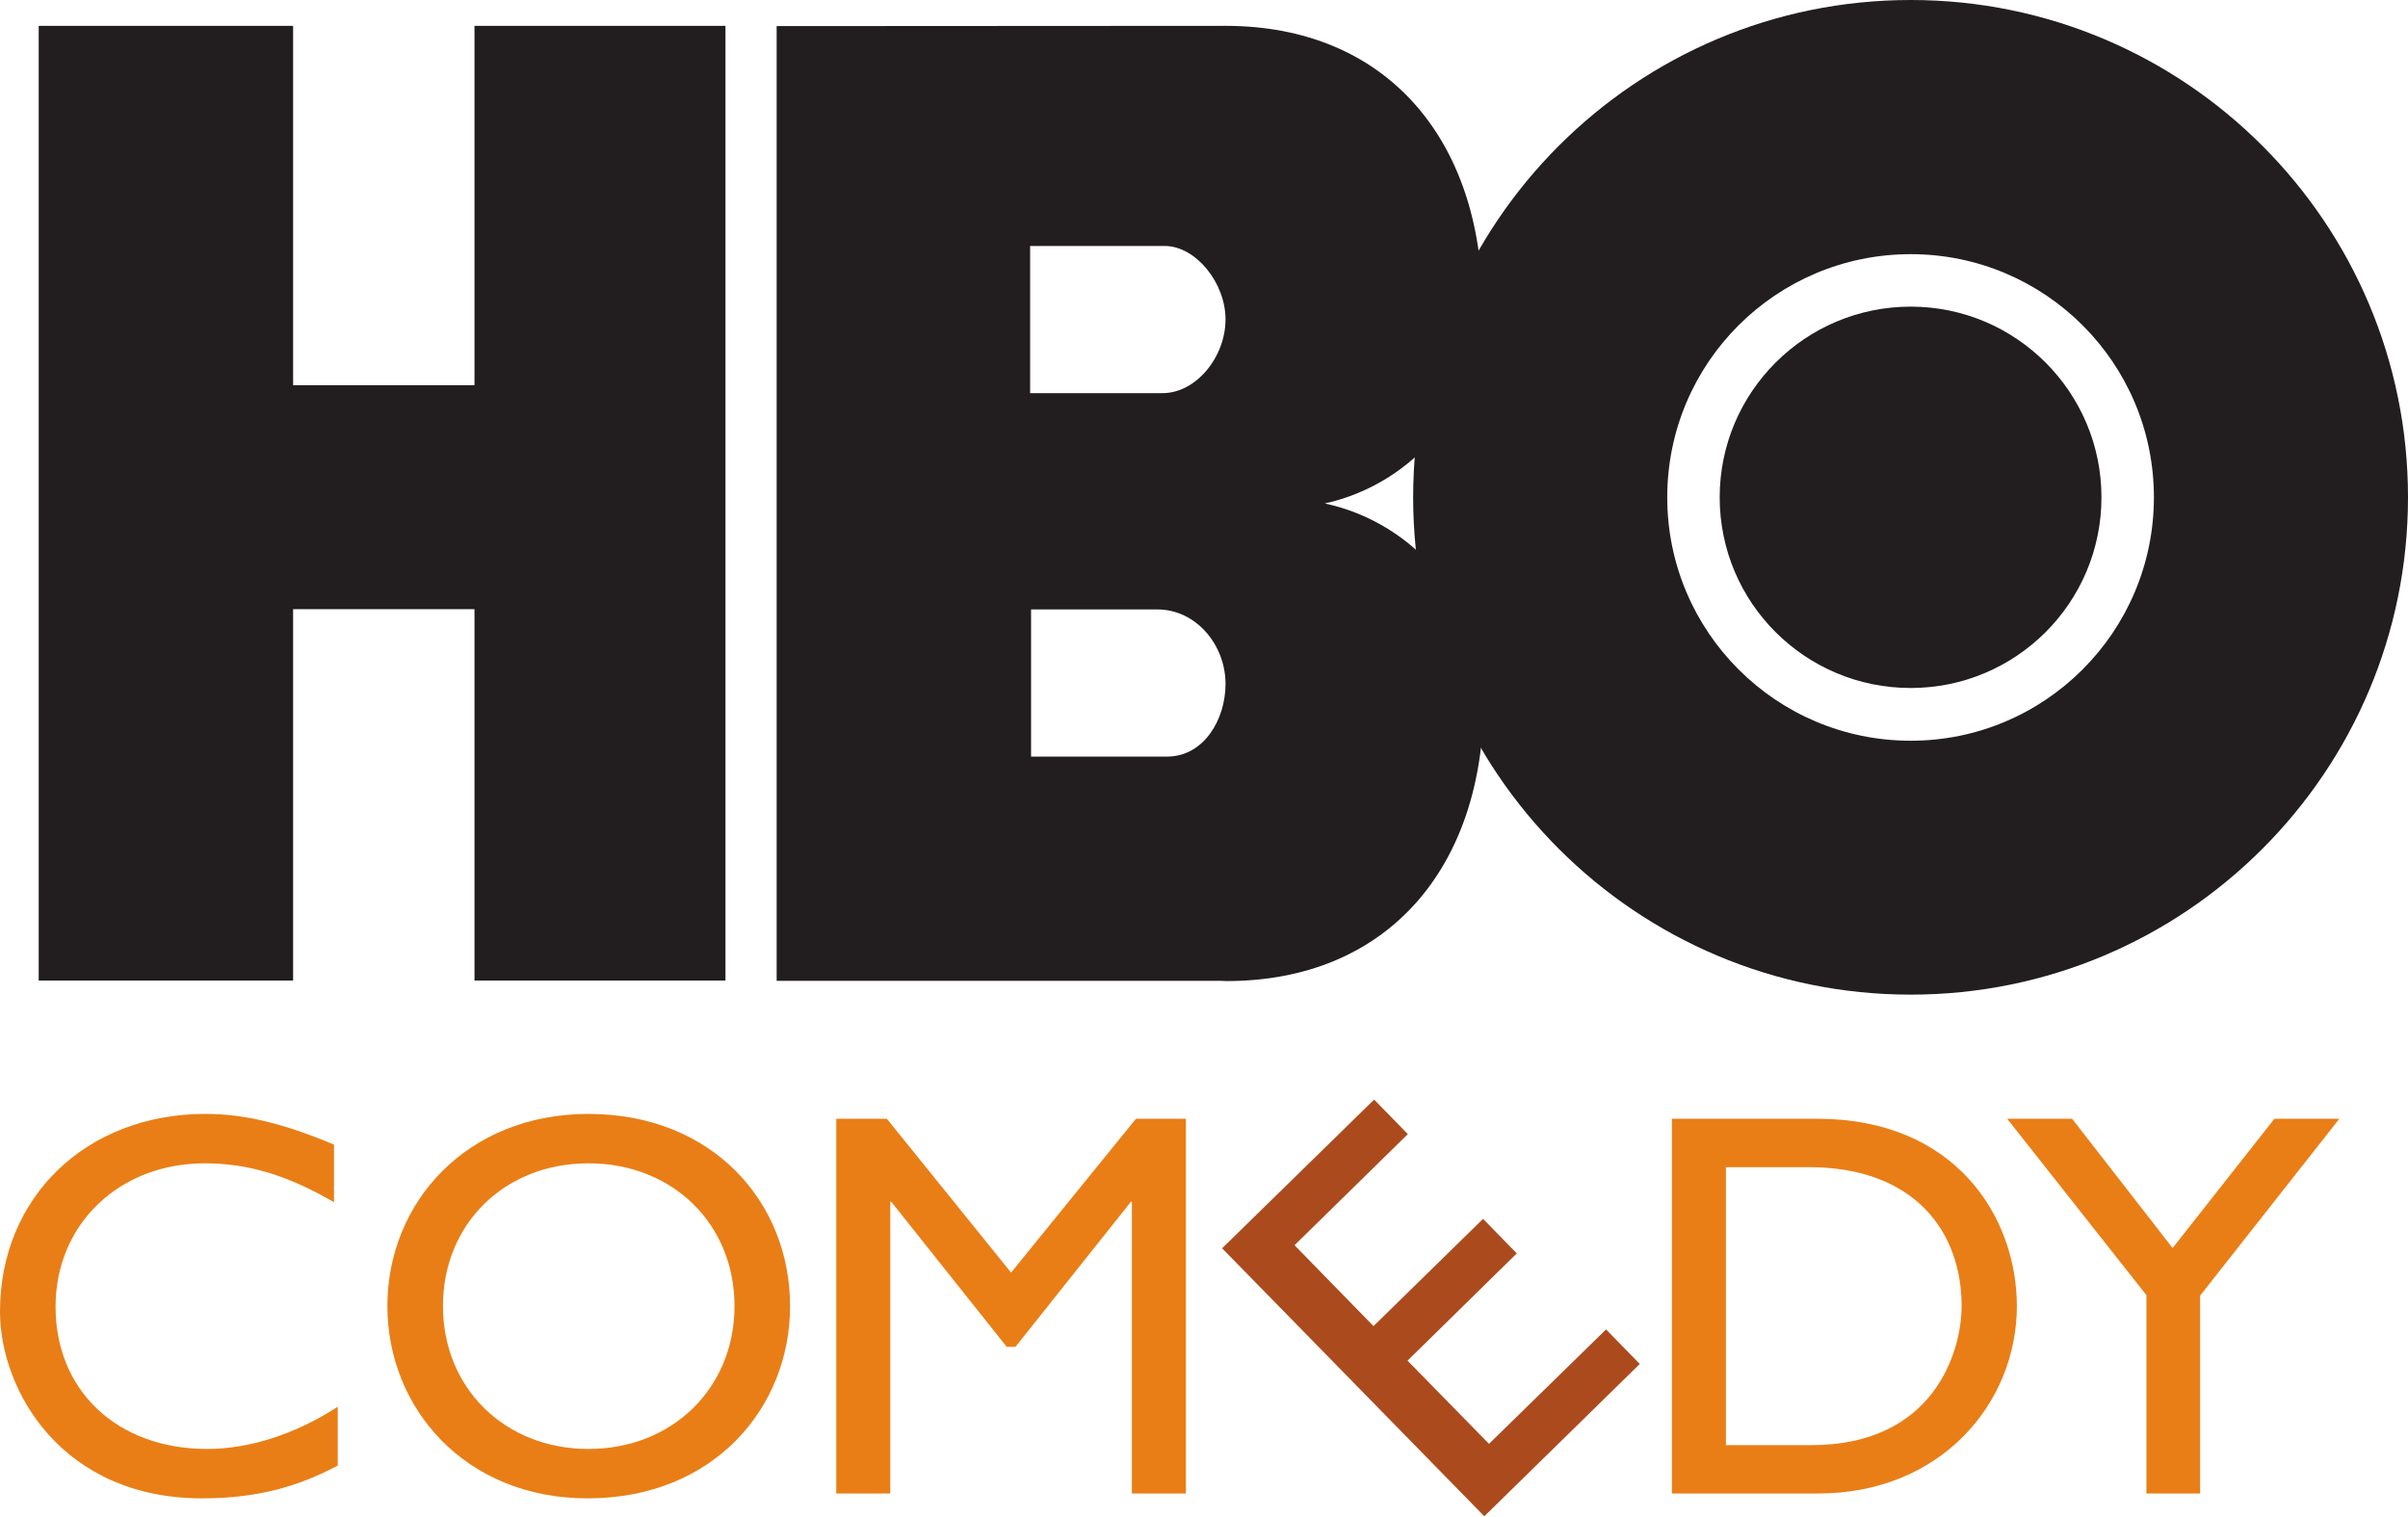
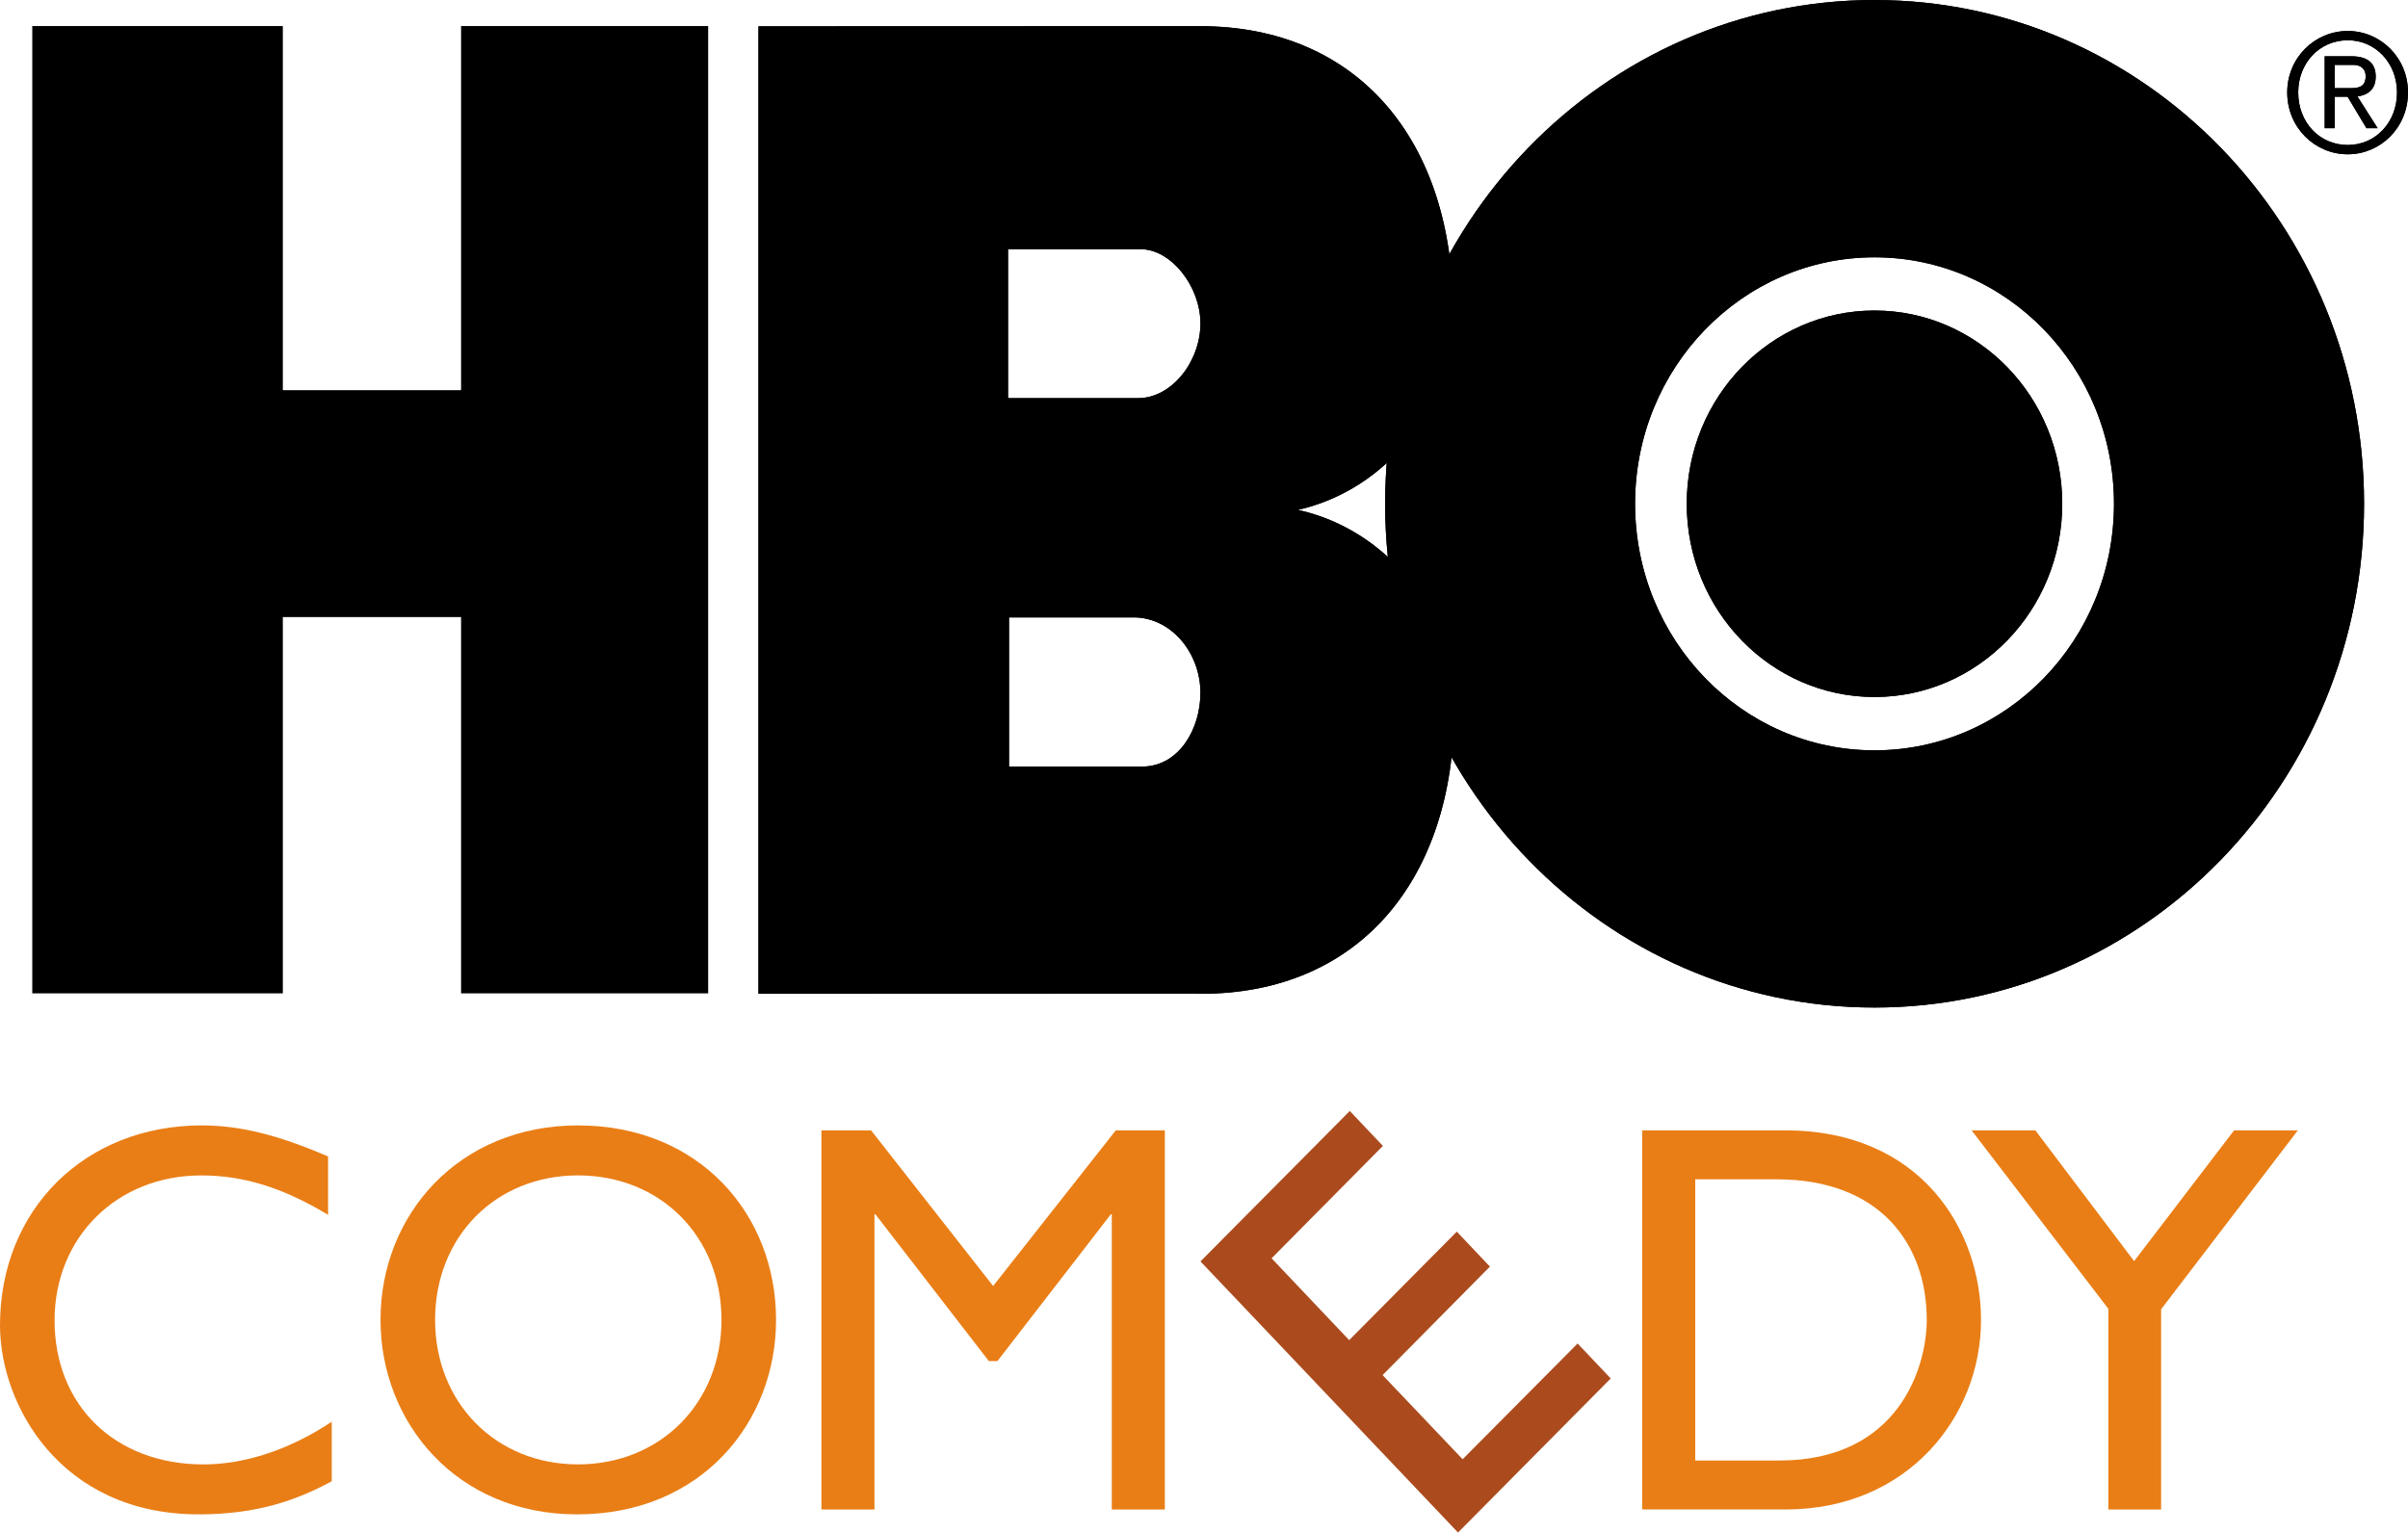
- <svg xmlns="http://www.w3.org/2000/svg" version="1.1" width="571.611" height="359.942" id="svg2">
-   <defs id="defs35" />
-   <g transform="translate(-163.9146,1153.03)" id="layer1">
-     <path d="m 233.495,-1008.421 43.052,0 0,88.163 59.577,0 0,-226.635 -59.577,0 0,85.307 -43.052,0 0,-85.307 -60.392,0 0,226.635 60.392,0" id="path8053" style="fill:#221e1f;fill-rule:evenodd;stroke:none" />
-     <path d="m 439.865,-1059.703 -31.419,0 0,-34.937 32.011,0 c 7.336,0.061 14.375,8.749 14.375,17.438 0,8.81 -6.891,17.499 -14.968,17.499 m 1.26,86.279 -32.456,0 0,-34.937 29.862,0 c 9.263,-0.061 16.302,8.385 16.302,17.681 0,8.446 -5.113,17.134 -13.709,17.256 m 37.273,-60.092 c 21.415,-4.739 37.421,-23.818 37.421,-46.664 0,-39.859 -22.897,-66.715 -60.985,-66.715 l -106.556,0.061 0,226.635 105.297,0 c 0.519,0 0.963,0.061 1.482,0.061 38.162,0 61.059,-26.856 61.059,-66.654 0,-22.967 -16.228,-42.107 -37.717,-46.724" id="path8055" style="fill:#221e1f;fill-rule:evenodd;stroke:none" />
-     <path d="m 617.484,-977.191 c -31.937,0 -57.798,-25.884 -57.798,-57.783 0,-31.899 25.861,-57.722 57.798,-57.722 31.863,0 57.724,25.823 57.724,57.722 0,31.899 -25.861,57.783 -57.724,57.783 m 0,-175.84 c -65.208,0 -118.116,52.861 -118.116,118.057 0,65.196 52.908,118.057 118.116,118.057 65.134,0 118.042,-52.861 118.042,-118.057 0,-65.195 -52.908,-118.057 -118.042,-118.057" id="path8057" style="fill:#221e1f;fill-rule:evenodd;stroke:none" />
-     <path d="m 617.484,-1080.24 c -25.046,0 -45.349,20.294 -45.349,45.266 0,25.033 20.304,45.266 45.349,45.266 24.972,0 45.275,-20.233 45.275,-45.266 0,-24.972 -20.304,-45.266 -45.275,-45.266" id="path8060" style="fill:#221e1f;fill-rule:evenodd;stroke:none" />
-     <path d="m 243.202,-867.64 c -10.967,-6.38 -20.378,-9.236 -30.678,-9.236 -20.304,0 -35.42,14.461 -35.42,34.026 0,19.929 14.598,33.783 36.013,33.783 10.004,0 20.97,-3.524 30.974,-10.025 l 0,13.975 c -8.67,4.557 -18.229,7.777 -32.16,7.777 -33.419,0 -48.017,-25.701 -48.017,-44.355 0,-27.099 20.452,-46.907 48.758,-46.907 9.114,0 18.377,2.187 30.529,7.291" id="path8062" style="fill:#e97e16;fill-rule:nonzero;stroke:none" />
-     <path d="m 303.594,-809.068 c 19.933,0 34.679,-14.461 34.679,-33.904 0,-19.565 -14.746,-33.904 -34.679,-33.904 -19.859,0 -34.531,14.339 -34.531,33.904 0,19.443 14.672,33.904 34.531,33.904 z m 0,-79.535 c 29.344,0 47.869,20.841 47.869,45.631 0,24 -18.006,45.631 -48.091,45.631 -29.121,0 -47.498,-21.509 -47.498,-45.631 0,-24.669 18.896,-45.631 47.721,-45.631" id="path8064" style="fill:#e97e16;fill-rule:nonzero;stroke:none" />
-     <path d="m 445.422,-798.495 -12.819,0 0,-69.266 -0.222,0 -27.417,34.451 -2.075,0 -27.417,-34.451 -0.222,0 0,69.266 -12.819,0 0,-88.953 12.004,0 29.492,36.517 29.64,-36.517 11.856,0" id="path8066" style="fill:#e97e16;fill-rule:nonzero;stroke:none" />
-     <path d="m 498.108,-883.803 -26.898,26.37 18.747,19.2 26.009,-25.458 8.003,8.203 -25.935,25.458 19.34,19.747 27.788,-27.16 8.003,8.203 -36.902,36.152 -62.244,-63.616 36.087,-35.302" id="path8068" style="fill:#ab4b1d;fill-rule:nonzero;stroke:none" />
-     <path d="m 573.616,-809.979 20.304,0 c 28.973,0 35.642,-22.056 35.642,-32.993 0,-17.863 -11.337,-32.993 -36.309,-32.993 l -19.637,0 0,65.985 z m -12.819,-77.469 34.531,0 c 32.901,0 47.35,23.453 47.35,44.476 0,22.846 -17.858,44.476 -47.202,44.476 l -34.679,0" id="path8070" style="fill:#e97e16;fill-rule:nonzero;stroke:none" />
-     <path d="m 703.811,-887.448 15.413,0 -33.049,41.985 0,46.968 -12.745,0 0,-47.089 -33.049,-41.864 15.413,0 23.86,30.684" id="path8072" style="fill:#e97e16;fill-rule:nonzero;stroke:none" />
+ <svg xmlns="http://www.w3.org/2000/svg" height="381.96" width="600" version="1.1">
+   <g transform="scale(1.81844,1.81844)">
+     <path d="m155.97,54.566-17.846,0,0-20.413,18.184,0c4.18,0.021,8.18,5.114,8.18,10.175,0,5.188-3.915,10.238-8.52,10.238m0.7,50.501-18.408,0,0-20.445,16.965,0c5.262-0.064,9.262,4.891,9.262,10.334,0,4.923-2.896,9.994-7.819,10.111m21.187-35.182c12.158-2.78,21.251-13.941,21.251-27.298,0-23.299-13.018-39.001-34.661-39.001l-60.518,0.021v132.59l59.817-0.021c0.286,0.021,0.573,0.032,0.859,0.032,21.644,0,34.662-15.702,34.662-38.98,0-13.421-9.167-24.625-21.411-27.341" fill-rule="evenodd" fill="#000" />
+     <path d="m256.85,102.84c-18.122,0-32.805-15.129-32.805-33.791,0-18.652,14.683-33.781,32.805-33.781,18.132,0,32.815,15.129,32.815,33.781,0,18.662-14.683,33.791-32.815,33.791m0.01-102.84c-37.028,0-67.063,30.917-67.063,69.047,0,38.142,30.035,69.047,67.063,69.047,37.039,0,67.074-30.905,67.074-69.047,0-38.127-30.04-69.043-67.07-69.043" fill-rule="evenodd" fill="#000" />
+     <path d="m256.85,42.56c-14.206,0-25.728,11.861-25.728,26.482,0,14.641,11.522,26.492,25.728,26.492s25.728-11.851,25.728-26.492c0-14.62-11.522-26.482-25.728-26.482" fill-rule="evenodd" fill="#000" />
+     <path d="m321.7,19.873c3.809,0,6.748-3.098,6.748-7.204,0-4.021-2.939-7.151-6.748-7.151-3.873,0-6.79,3.13-6.79,7.151,0,4.106,2.918,7.204,6.79,7.204m0-15.628c4.488,0,8.254,3.65,8.254,8.424,0,4.827-3.766,8.477-8.254,8.477-4.509,0-8.297-3.65-8.297-8.477,0-4.774,3.788-8.424,8.297-8.424m-1.793,7.84,2.26,0c1.506,0,1.984-0.552,1.984-1.666,0-0.976-0.7-1.528-1.676-1.528h-2.568v3.193zm0,5.485-1.369,0,0-9.856,3.65,0c2.239,0,3.342,0.934,3.342,2.79,0,1.782-1.125,2.536-2.504,2.716l2.769,4.35h-1.538l-2.578-4.308h-1.772v4.308z" fill-rule="evenodd" fill="#000" />
+     <path d="m38.755,136.15-34.333,0,0-132.58,34.333,0,0,49.907,24.424,0,0-49.907,33.856,0,0,132.58-33.856,0,0-51.573-24.424,0" fill-rule="evenodd" fill="#000" />
+     <path d="m155.97,54.566-17.846,0,0-20.413,18.184,0c4.18,0.021,8.18,5.114,8.18,10.175,0,5.188-3.915,10.238-8.52,10.238m0.7,50.501-18.408,0,0-20.445,16.965,0c5.262-0.064,9.262,4.891,9.262,10.334,0,4.923-2.896,9.994-7.819,10.111m21.187-35.182c12.158-2.78,21.251-13.941,21.251-27.298,0-23.299-13.018-39.001-34.661-39.001l-60.518,0.021v132.59l59.817-0.021c0.286,0.021,0.573,0.032,0.859,0.032,21.644,0,34.662-15.702,34.662-38.98,0-13.421-9.167-24.625-21.411-27.341" fill-rule="evenodd" fill="#000" />
+     <path d="m256.85,102.84c-18.122,0-32.805-15.129-32.805-33.791,0-18.652,14.683-33.781,32.805-33.781,18.132,0,32.815,15.129,32.815,33.781,0,18.662-14.683,33.791-32.815,33.791m0.01-102.84c-37.028,0-67.063,30.917-67.063,69.047,0,38.142,30.035,69.047,67.063,69.047,37.039,0,67.074-30.905,67.074-69.047,0-38.127-30.04-69.043-67.07-69.043" fill-rule="evenodd" fill="#000" />
+     <path d="m256.85,42.56c-14.206,0-25.728,11.861-25.728,26.482,0,14.641,11.522,26.492,25.728,26.492s25.728-11.851,25.728-26.492c0-14.62-11.522-26.482-25.728-26.482" fill-rule="evenodd" fill="#000" />
+     <path d="m321.7,19.873c3.809,0,6.748-3.098,6.748-7.204,0-4.021-2.939-7.151-6.748-7.151-3.873,0-6.79,3.13-6.79,7.151,0,4.106,2.918,7.204,6.79,7.204m0-15.628c4.488,0,8.254,3.65,8.254,8.424,0,4.827-3.766,8.477-8.254,8.477-4.509,0-8.297-3.65-8.297-8.477,0-4.774,3.788-8.424,8.297-8.424m-1.793,7.84,2.26,0c1.506,0,1.984-0.552,1.984-1.666,0-0.976-0.7-1.528-1.676-1.528h-2.568v3.193zm0,5.485-1.369,0,0-9.856,3.65,0c2.239,0,3.342,0.934,3.342,2.79,0,1.782-1.125,2.536-2.504,2.716l2.769,4.35h-1.538l-2.578-4.308h-1.772v4.308z" fill-rule="evenodd" fill="#000" />
+     <path d="m44.955,166.5c-6.218-3.727-11.554-5.395-17.394-5.395-11.512,0-20.083,8.447-20.083,19.876,0,11.642,8.277,19.734,20.419,19.734,5.672,0,11.89-2.059,17.562-5.856v8.163c-4.915,2.657-10.335,4.537-18.233,4.537-18.949,0-27.226-15.01-27.226-25.91,0-15.83,11.596-27.4,27.646-27.4,5.168,0,10.419,1.278,17.31,4.259" fill-rule="nonzero" fill="#e97e16" />
+     <path d="m79.197,200.71c11.302,0,19.663-8.447,19.663-19.805,0-11.428-8.361-19.805-19.663-19.805-11.26,0-19.578,8.376-19.578,19.805,0,11.357,8.319,19.805,19.578,19.805zm0-46.46c16.638,0,27.141,12.174,27.141,26.655,0,14.019-10.21,26.655-27.267,26.655-16.512,0-26.931-12.565-26.931-26.655,0-14.41,10.714-26.655,27.057-26.655" fill-rule="nonzero" fill="#e97e16" />
+     <path d="m159.61,206.89-7.268,0,0-40.462-0.126,0-15.546,20.125-1.176,0-15.546-20.125-0.126,0,0,40.462-7.268,0,0-51.961,6.806,0,16.722,21.331,16.806-21.331,6.722,0" fill-rule="nonzero" fill="#e97e16" />
+     <path d="m189.49,157.06-15.251,15.404,10.63,11.216,14.748-14.872,4.537,4.792-14.705,14.871,10.966,11.535,15.755-15.865,4.538,4.792-20.924,21.118-35.292-37.161,20.461-20.621" fill-rule="nonzero" fill="#ab4b1d" />
+     <path d="m232.29,200.18,11.512,0c16.427,0,20.209-12.884,20.209-19.272,0-10.435-6.428-19.272-20.587-19.272h-11.134v38.545zm-7.269-45.253,19.578,0c18.654,0,26.847,13.7,26.847,25.981,0,13.345-10.125,25.981-26.763,25.981h-19.663" fill-rule="nonzero" fill="#e97e16" />
+     <path d="m306.12,154.93,8.739,0-18.738,24.525,0,27.435-7.226,0,0-27.507-18.738-24.454,8.739,0,13.528,17.924" fill-rule="nonzero" fill="#e97e16" />
  </g>
</svg>
